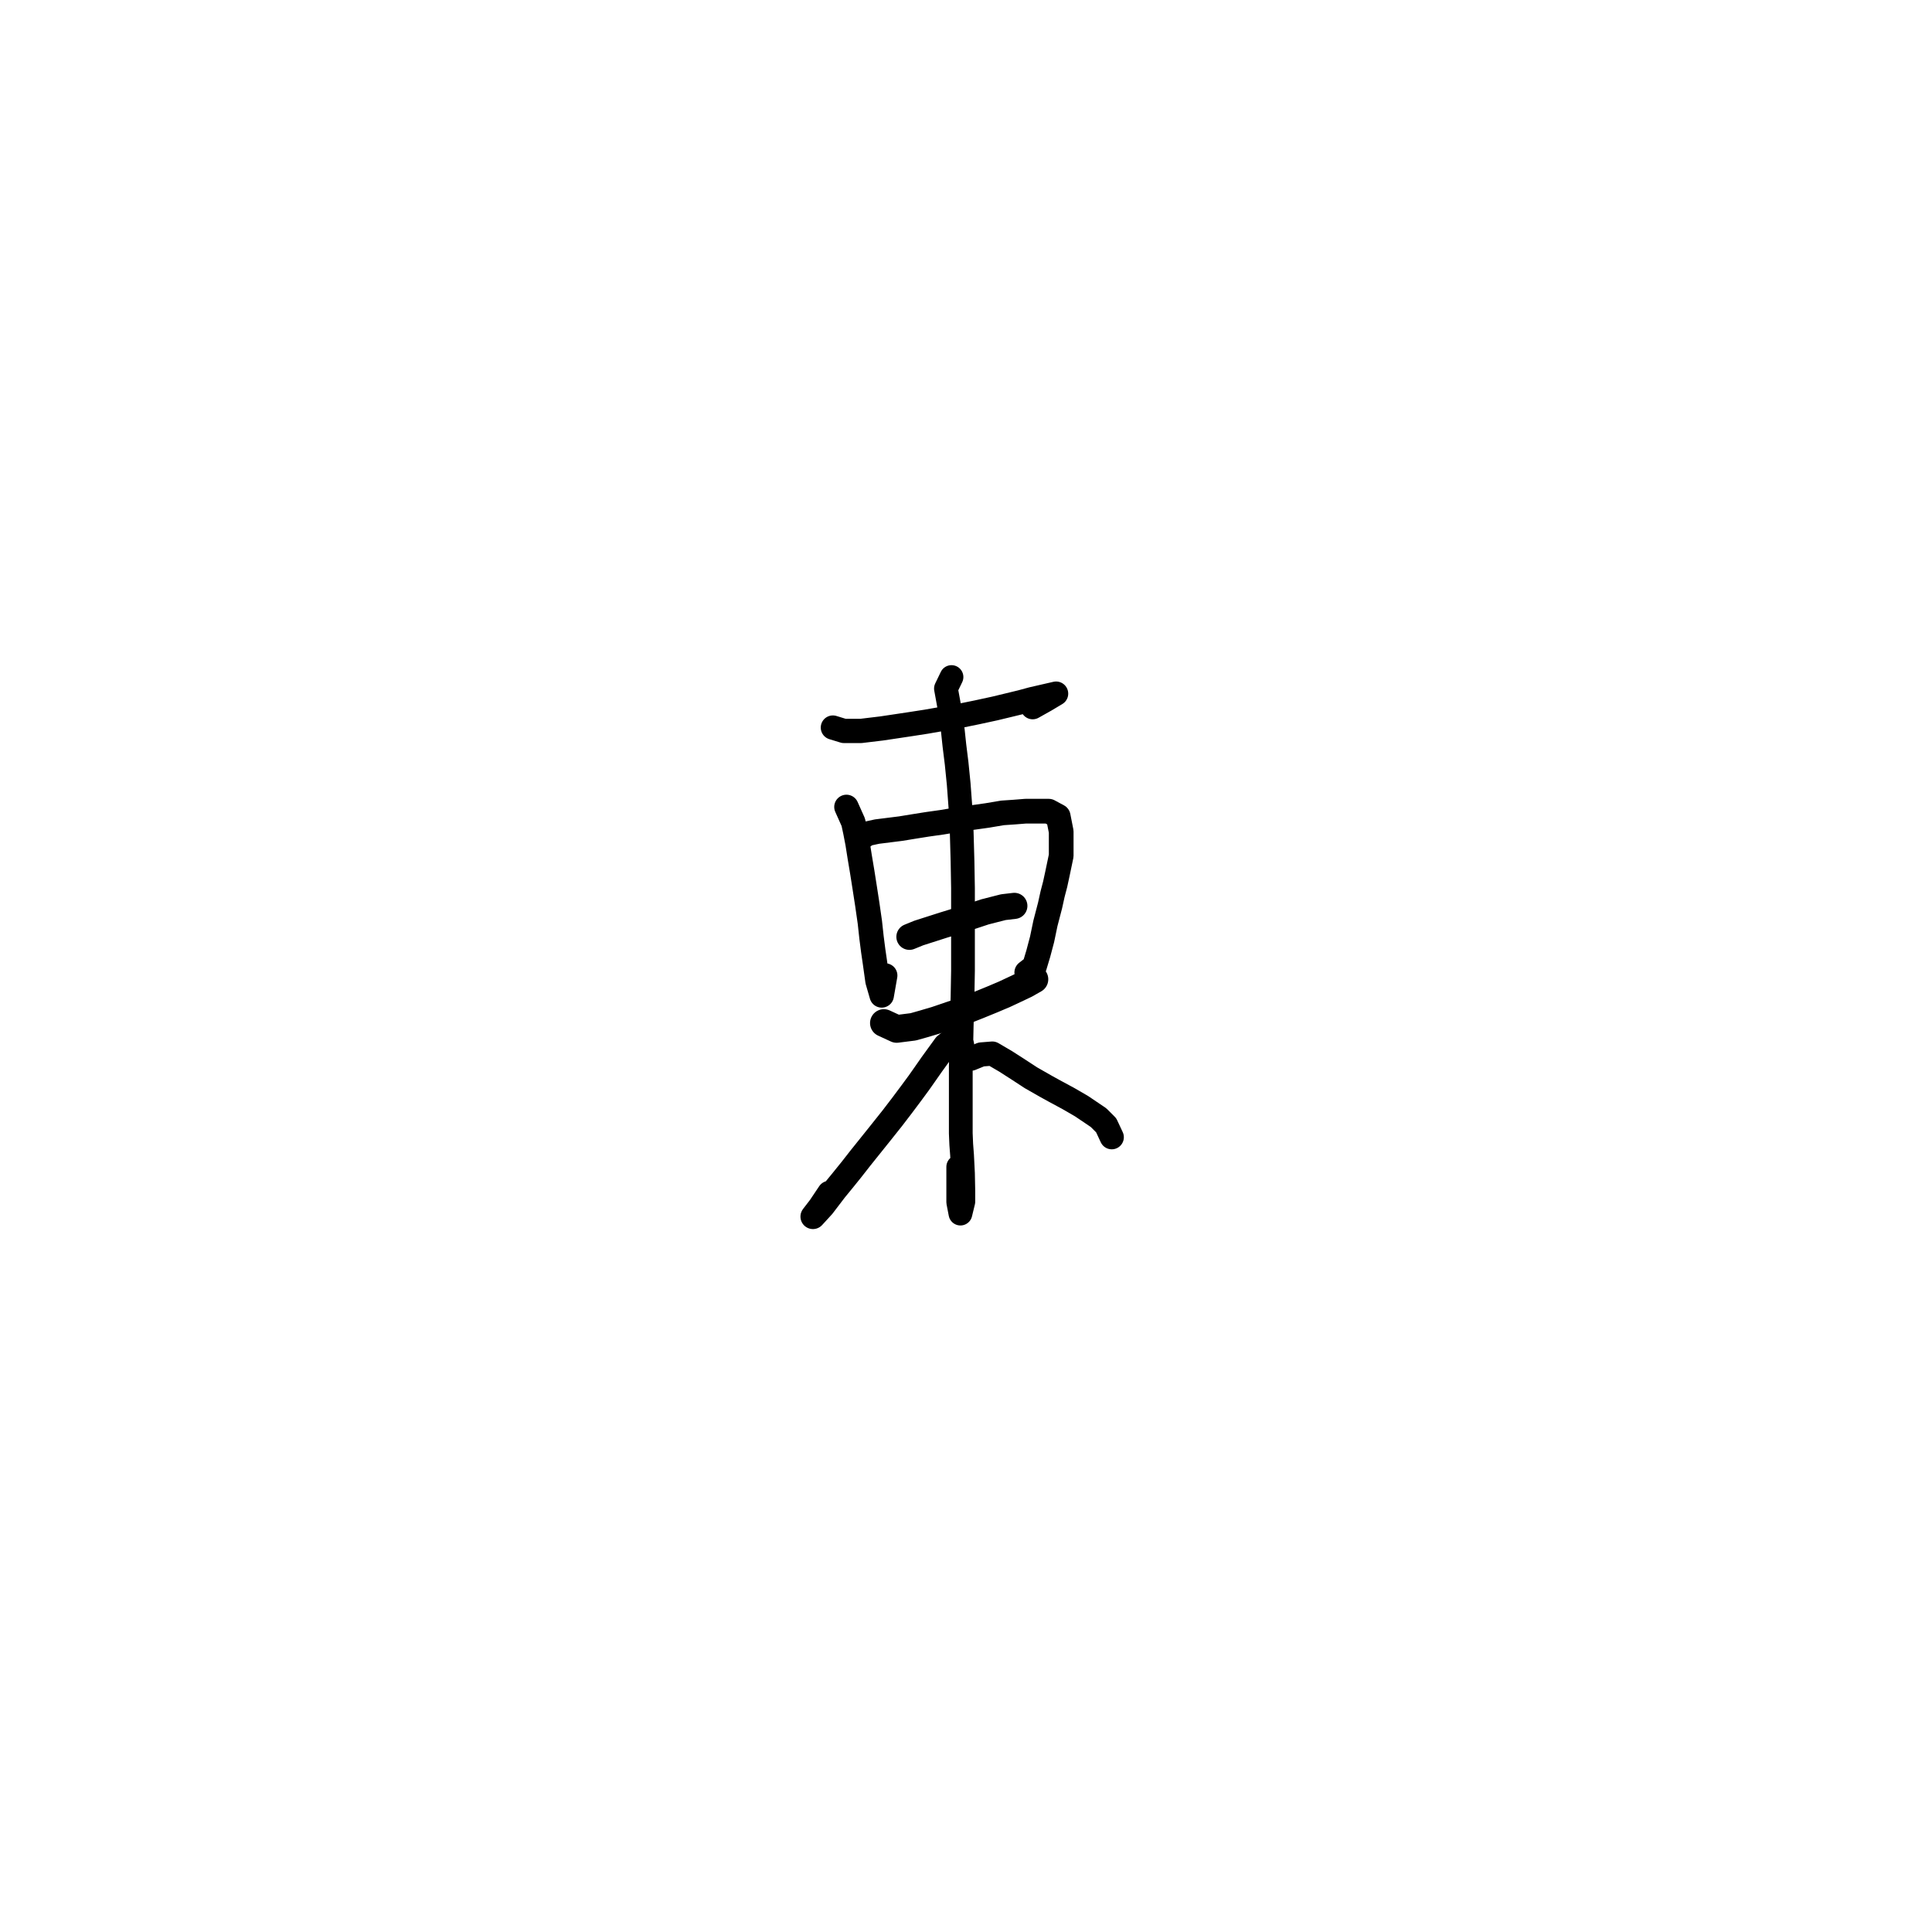
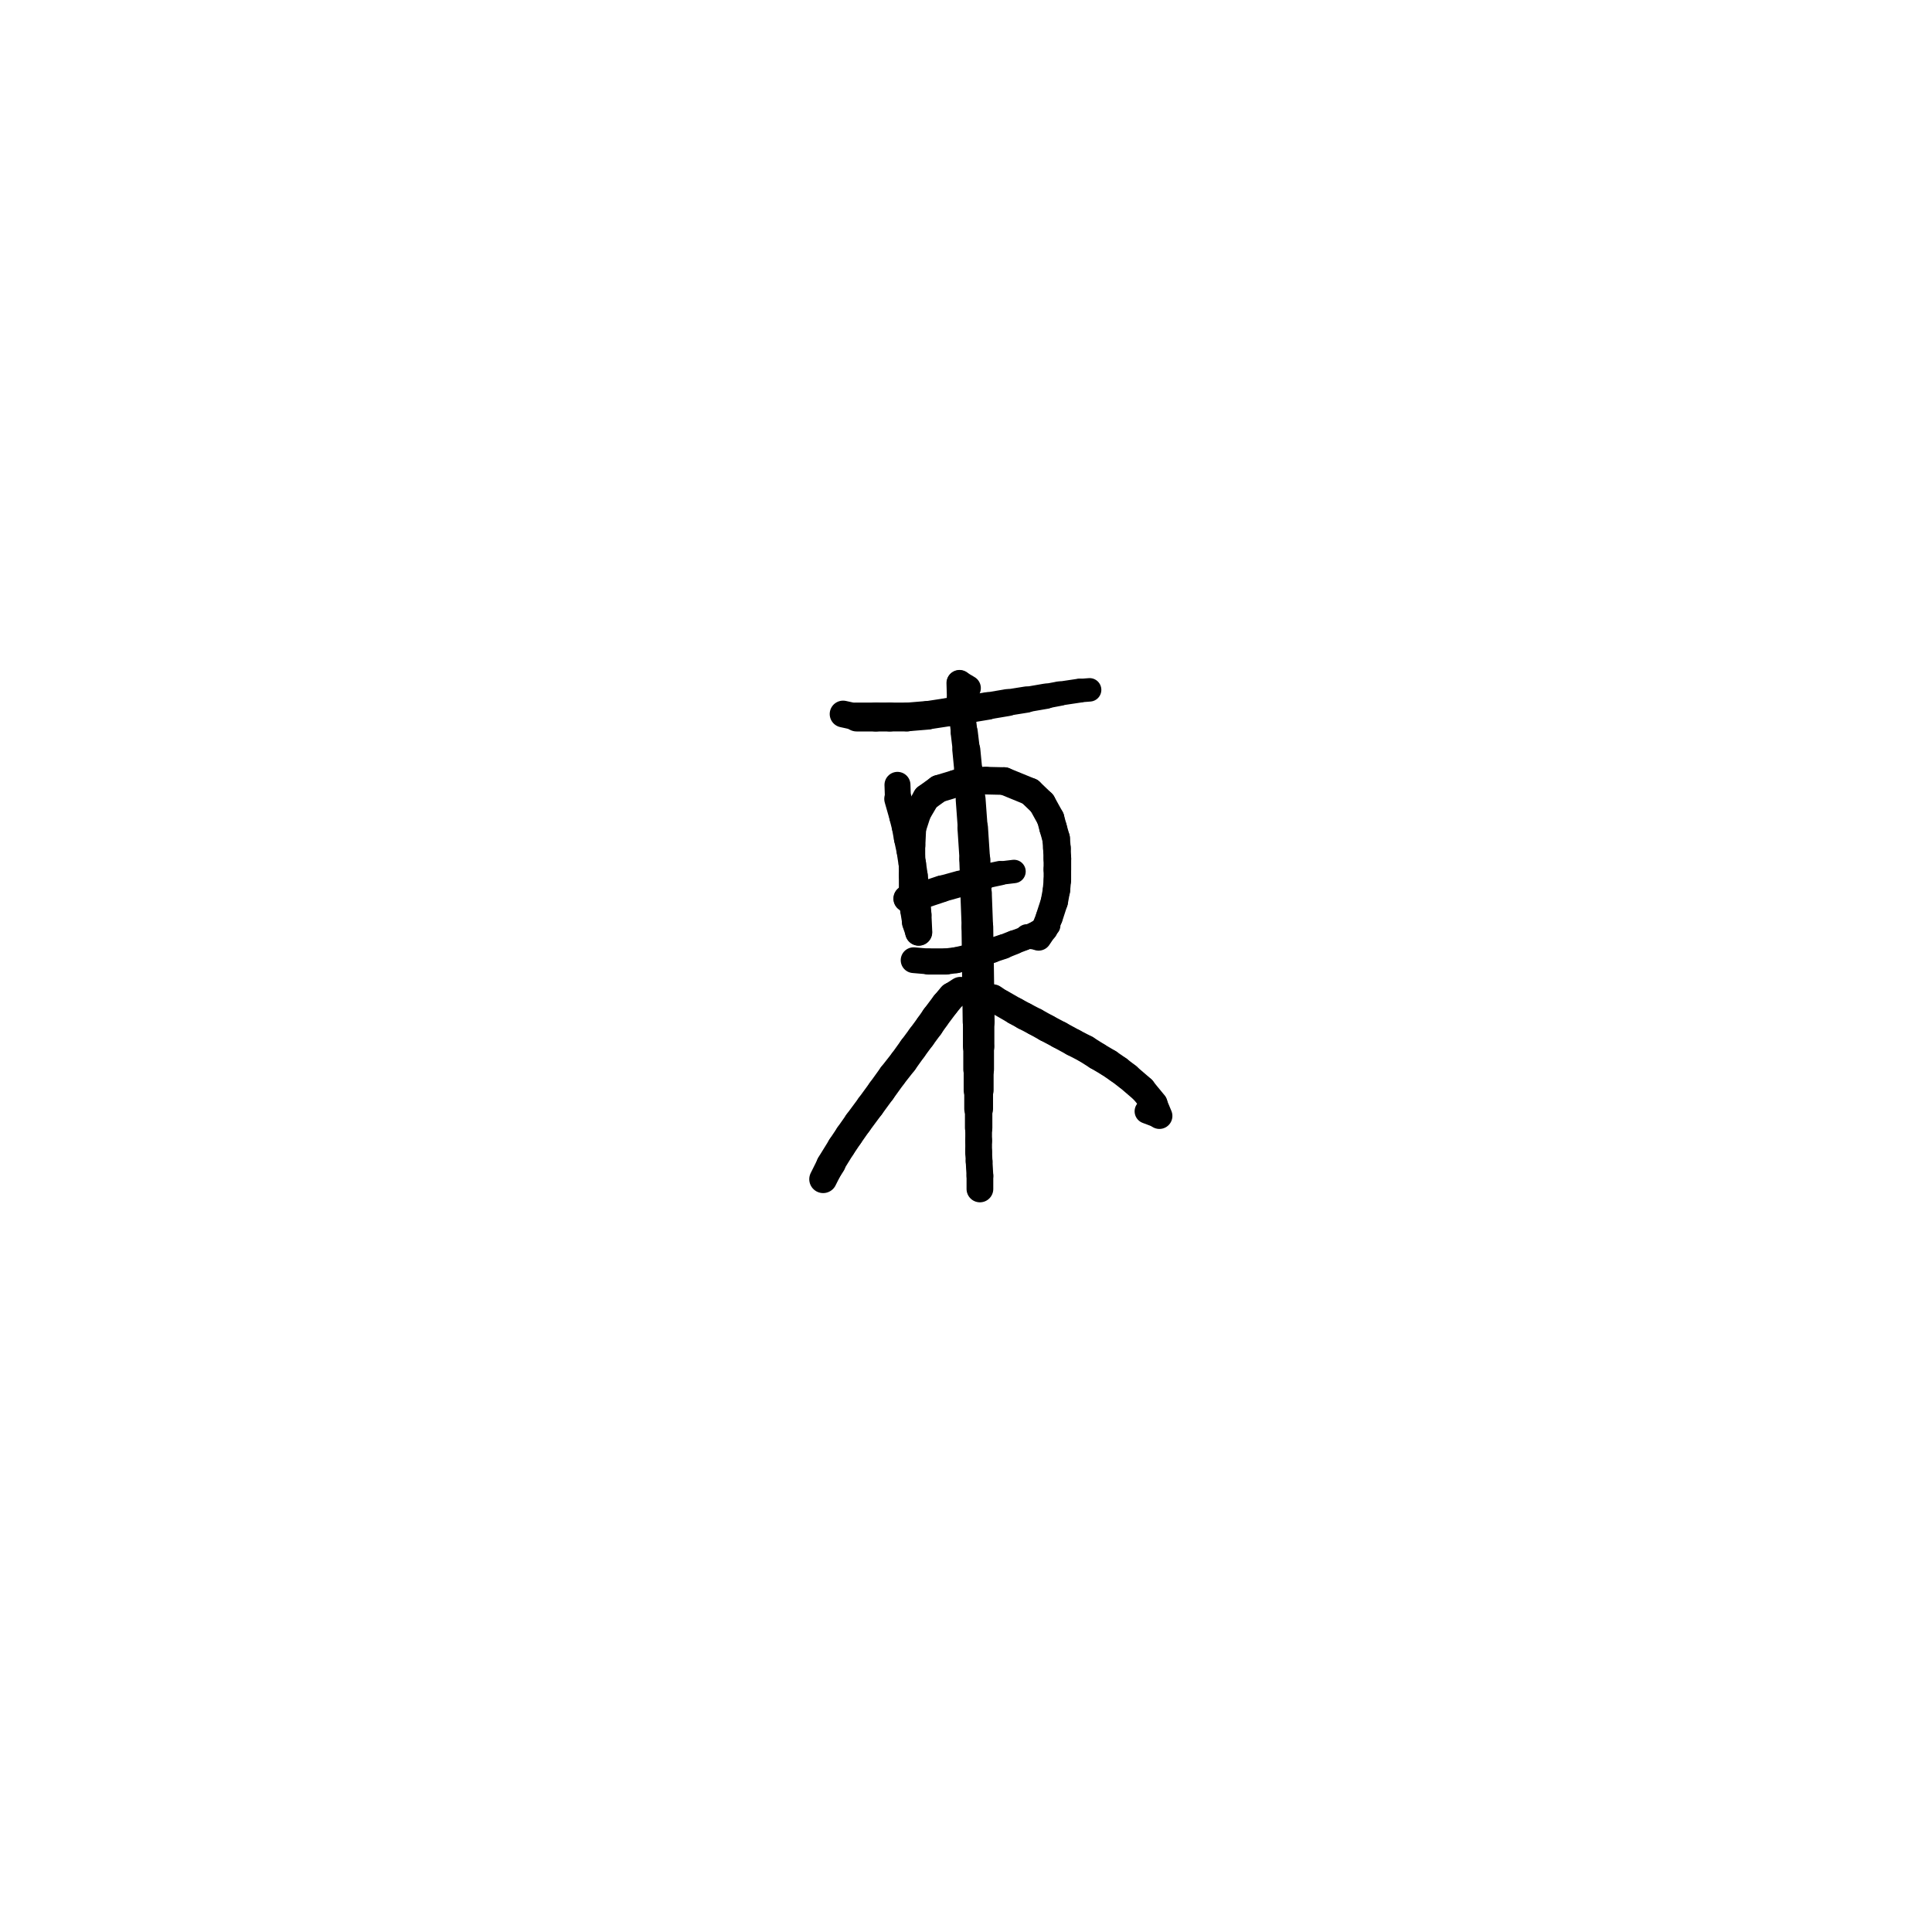
<svg xmlns="http://www.w3.org/2000/svg" width="300" height="300" viewBox="0 0 300 300">
-   <path d="M 129.33 112.975 L 131.04 113.5 L 133.687 113.5 L 136.91 113.112 L 139.089 112.787 L 141.339 112.449 L 143.842 112.061 L 146.489 111.598 L 149.136 111.135 L 151.711 110.61 L 154.483 110.009 L 156.662 109.484 L 158.571 109.021 L 160.281 108.558 L 163.99 107.707 L 162.334 108.696 L 160.353 109.809 " stroke="black" fill="none" stroke-width="3.767" stroke-linecap="round" stroke-linejoin="round" />
-   <path d="M 131.436 125.299 L 132.499 127.677 L 132.823 129.191 L 133.165 130.967 L 133.489 133.019 L 133.885 135.384 L 134.281 137.899 L 134.677 140.464 L 135.074 143.229 L 135.326 145.544 L 135.596 147.646 L 135.866 149.498 L 136.262 152.326 L 136.91 154.565 L 137.45 151.475 " stroke="black" fill="none" stroke-width="3.797" stroke-linecap="round" stroke-linejoin="round" />
-   <path d="M 133.291 130.379 L 134.677 129.453 L 136.19 129.128 L 139.881 128.665 L 141.862 128.34 L 143.986 128.002 L 146.291 127.677 L 148.668 127.276 L 150.972 126.951 L 153.295 126.626 L 155.672 126.225 L 157.508 126.1 L 159.237 125.962 L 162.856 125.962 L 164.314 126.751 L 164.782 129.128 L 164.782 132.882 L 164.188 135.722 L 163.846 137.299 L 163.45 138.812 L 163.054 140.602 L 162.334 143.367 L 161.812 145.869 L 161.217 148.109 L 160.623 150.086 L 159.435 151.012 " stroke="black" fill="none" stroke-width="3.836" stroke-linecap="round" stroke-linejoin="round" />
-   <path d="M 141.213 145.469 L 142.654 144.881 L 146.561 143.63 L 148.073 143.167 L 149.73 142.641 L 151.368 142.116 L 152.953 141.59 L 155.798 140.865 L 157.508 140.664 " stroke="black" fill="none" stroke-width="4.055" stroke-linecap="round" stroke-linejoin="round" />
-   <path d="M 137.252 158.857 L 139.233 159.77 L 141.808 159.445 L 143.446 158.982 L 145.427 158.394 L 147.551 157.668 L 149.73 156.943 L 151.909 156.079 L 154.141 155.166 L 155.996 154.378 L 157.706 153.577 L 159.237 152.851 L 160.623 152.063 " stroke="black" fill="none" stroke-width="4.304" stroke-linecap="round" stroke-linejoin="round" />
-   <path d="M 147.749 105.13 L 146.885 106.919 L 147.353 109.484 L 147.605 111.198 L 147.947 113.375 L 148.199 115.753 L 148.542 118.518 L 148.866 121.746 L 149.136 125.374 L 149.334 129.253 L 149.46 133.745 L 149.532 137.899 L 149.532 142.116 L 149.532 146.457 L 149.532 150.749 L 149.46 154.828 L 149.334 159.245 L 149.262 162.548 L 149.19 165.639 L 149.19 168.479 L 149.19 171.119 L 149.19 173.484 L 149.19 175.986 L 149.262 177.7 L 149.388 179.352 L 149.532 182.192 L 149.586 184.882 L 149.586 186.597 L 149.136 188.448 L 148.794 186.672 L 148.794 185.083 L 148.794 183.181 L 148.794 181.191 " stroke="black" fill="none" stroke-width="3.687" stroke-linecap="round" stroke-linejoin="round" />
-   <path d="M 149.334 162.285 L 148.398 161.097 L 146.813 162.348 L 144.706 165.251 L 143.788 166.565 L 142.726 168.079 L 141.465 169.793 L 140.079 171.645 L 138.567 173.621 L 136.784 175.861 L 135.2 177.838 L 133.615 179.815 L 132.175 181.654 L 130.842 183.306 L 129.654 184.757 L 127.745 187.26 L 126.233 188.911 L 127.349 187.46 L 128.808 185.283 " stroke="black" fill="none" stroke-width="3.877" stroke-linecap="round" stroke-linejoin="round" />
-   <path d="M 150.774 164.387 L 152.359 163.737 L 154.087 163.599 L 156.122 164.788 L 157.976 165.977 L 160.083 167.353 L 162.406 168.679 L 163.72 169.405 L 165.899 170.581 L 167.951 171.77 L 170.58 173.546 L 171.768 174.735 L 172.633 176.587 " stroke="black" fill="none" stroke-width="3.755" stroke-linecap="round" stroke-linejoin="round" />
+   <path d="M 130.914 110.873 L 133.021 111.336" stroke="black" fill="none" stroke-width="4.155" stroke-linecap="round" stroke-linejoin="round" />
+   <path d="M 133.021 111.336 L 135.992 111.336" stroke="black" fill="none" stroke-width="4.488" stroke-linecap="round" stroke-linejoin="round" />
+   <path d="M 135.992 111.336 L 138.17 111.336" stroke="black" fill="none" stroke-width="4.489" stroke-linecap="round" stroke-linejoin="round" />
+   <path d="M 138.17 111.336 L 140.817 111.336" stroke="black" fill="none" stroke-width="4.477" stroke-linecap="round" stroke-linejoin="round" />
+   <path d="M 140.817 111.336 L 143.986 111.073" stroke="black" fill="none" stroke-width="4.448" stroke-linecap="round" stroke-linejoin="round" />
+   <path d="M 143.986 111.073 L 147.011 110.61" stroke="black" fill="none" stroke-width="4.404" stroke-linecap="round" stroke-linejoin="round" />
+   <path d="M 147.011 110.61 L 150.18 110.147" stroke="black" fill="none" stroke-width="4.35" stroke-linecap="round" stroke-linejoin="round" />
+   <path d="M 150.18 110.147 L 153.349 109.622" stroke="black" fill="none" stroke-width="4.286" stroke-linecap="round" stroke-linejoin="round" />
+   <path d="M 153.349 109.622 L 156.464 109.096" stroke="black" fill="none" stroke-width="4.198" stroke-linecap="round" stroke-linejoin="round" />
+   <path d="M 156.464 109.096 L 159.363 108.633" stroke="black" fill="none" stroke-width="4.078" stroke-linecap="round" stroke-linejoin="round" />
+   <path d="M 159.363 108.633 L 162.406 108.108" stroke="black" fill="none" stroke-width="3.936" stroke-linecap="round" stroke-linejoin="round" />
+   <path d="M 162.406 108.108 L 164.512 107.707" stroke="black" fill="none" stroke-width="3.811" stroke-linecap="round" stroke-linejoin="round" />
+   <path d="M 164.512 107.707 L 167.609 107.244" stroke="black" fill="none" stroke-width="3.722" stroke-linecap="round" stroke-linejoin="round" />
+   <path d="M 167.609 107.244 L 169.194 107.119" stroke="black" fill="none" stroke-width="3.644" stroke-linecap="round" stroke-linejoin="round" />
+   <path d="M 139.359 121.871 L 139.431 124.048" stroke="black" fill="none" stroke-width="4.032" stroke-linecap="round" stroke-linejoin="round" />
+   <path d="M 139.431 124.048 L 140.223 126.826" stroke="black" fill="none" stroke-width="4.247" stroke-linecap="round" stroke-linejoin="round" />
+   <path d="M 140.223 126.826 L 140.619 128.402" stroke="black" fill="none" stroke-width="4.263" stroke-linecap="round" stroke-linejoin="round" />
+   <path d="M 140.619 128.402 L 140.943 130.179" stroke="black" fill="none" stroke-width="4.266" stroke-linecap="round" stroke-linejoin="round" />
+   <path d="M 140.943 130.179 L 141.339 132.031" stroke="black" fill="none" stroke-width="4.266" stroke-linecap="round" stroke-linejoin="round" />
+   <path d="M 141.339 132.031 L 141.664 134.133" stroke="black" fill="none" stroke-width="4.263" stroke-linecap="round" stroke-linejoin="round" />
+   <path d="M 141.664 134.133 L 141.934 135.985" stroke="black" fill="none" stroke-width="4.256" stroke-linecap="round" stroke-linejoin="round" />
+   <path d="M 141.934 135.985 L 142.132 137.699" stroke="black" fill="none" stroke-width="4.244" stroke-linecap="round" stroke-linejoin="round" />
+   <path d="M 142.132 137.699 L 142.33 139.338" stroke="black" fill="none" stroke-width="4.231" stroke-linecap="round" stroke-linejoin="round" />
+   <path d="M 142.33 139.338 L 142.528 142.041" stroke="black" fill="none" stroke-width="4.22" stroke-linecap="round" stroke-linejoin="round" />
+   <path d="M 142.528 142.041 L 142.654 144.743" stroke="black" fill="none" stroke-width="4.215" stroke-linecap="round" stroke-linejoin="round" />
+   <path d="M 142.654 144.743 L 142.132 143.229" stroke="black" fill="none" stroke-width="4.153" stroke-linecap="round" stroke-linejoin="round" />
+   <path d="M 142.132 143.229 L 141.808 141.252" stroke="black" fill="none" stroke-width="4.078" stroke-linecap="round" stroke-linejoin="round" />
+   <path d="M 141.808 141.252 L 141.609 138.75" stroke="black" fill="none" stroke-width="4.065" stroke-linecap="round" stroke-linejoin="round" />
+   <path d="M 141.609 138.75 L 141.609 135.922" stroke="black" fill="none" stroke-width="4.068" stroke-linecap="round" stroke-linejoin="round" />
+   <path d="M 141.609 135.922 L 141.609 134.396" stroke="black" fill="none" stroke-width="4.075" stroke-linecap="round" stroke-linejoin="round" />
+   <path d="M 141.609 134.396 L 141.609 132.882" stroke="black" fill="none" stroke-width="4.087" stroke-linecap="round" stroke-linejoin="round" />
+   <path d="M 141.609 132.882 L 141.609 131.243" stroke="black" fill="none" stroke-width="4.113" stroke-linecap="round" stroke-linejoin="round" />
+   <path d="M 141.609 131.243 L 141.736 128.54" stroke="black" fill="none" stroke-width="4.156" stroke-linecap="round" stroke-linejoin="round" />
+   <path d="M 141.736 128.54 L 142.528 126.1" stroke="black" fill="none" stroke-width="4.196" stroke-linecap="round" stroke-linejoin="round" />
+   <path d="M 142.528 126.1 L 143.842 123.86" stroke="black" fill="none" stroke-width="4.232" stroke-linecap="round" stroke-linejoin="round" />
+   <path d="M 143.842 123.86 L 145.769 122.472" stroke="black" fill="none" stroke-width="4.261" stroke-linecap="round" stroke-linejoin="round" />
+   <path d="M 145.769 122.472 L 148.398 121.683" stroke="black" fill="none" stroke-width="4.278" stroke-linecap="round" stroke-linejoin="round" />
+   <path d="M 148.398 121.683 L 149.928 121.421" stroke="black" fill="none" stroke-width="4.285" stroke-linecap="round" stroke-linejoin="round" />
+   <path d="M 149.928 121.421 L 151.566 121.22" stroke="black" fill="none" stroke-width="4.286" stroke-linecap="round" stroke-linejoin="round" />
+   <path d="M 151.566 121.22 L 153.097 121.22" stroke="black" fill="none" stroke-width="4.286" stroke-linecap="round" stroke-linejoin="round" />
+   <path d="M 153.097 121.22 L 155.924 121.283" stroke="black" fill="none" stroke-width="4.286" stroke-linecap="round" stroke-linejoin="round" />
+   <path d="M 155.924 121.283 L 159.957 122.935" stroke="black" fill="none" stroke-width="4.284" stroke-linecap="round" stroke-linejoin="round" />
+   <path d="M 159.957 122.935 L 161.812 124.711" stroke="black" fill="none" stroke-width="4.284" stroke-linecap="round" stroke-linejoin="round" />
+   <path d="M 161.812 124.711 L 163.126 127.089" stroke="black" fill="none" stroke-width="4.286" stroke-linecap="round" stroke-linejoin="round" />
+   <path d="M 163.126 127.089 L 163.522 128.54" stroke="black" fill="none" stroke-width="4.289" stroke-linecap="round" stroke-linejoin="round" />
+   <path d="M 163.522 128.54 L 163.99 130.179" stroke="black" fill="none" stroke-width="4.291" stroke-linecap="round" stroke-linejoin="round" />
+   <path d="M 163.99 130.179 L 164.116 131.693" stroke="black" fill="none" stroke-width="4.291" stroke-linecap="round" stroke-linejoin="round" />
+   <path d="M 164.116 131.693 L 164.188 133.345" stroke="black" fill="none" stroke-width="4.291" stroke-linecap="round" stroke-linejoin="round" />
+   <path d="M 164.188 133.345 L 164.188 134.996" stroke="black" fill="none" stroke-width="4.284" stroke-linecap="round" stroke-linejoin="round" />
+   <path d="M 164.188 134.996 L 164.188 136.635" stroke="black" fill="none" stroke-width="4.272" stroke-linecap="round" stroke-linejoin="round" />
+   <path d="M 164.188 136.635 L 164.044 138.224" stroke="black" fill="none" stroke-width="4.256" stroke-linecap="round" stroke-linejoin="round" />
+   <path d="M 164.044 138.224 L 163.72 140.001" stroke="black" fill="none" stroke-width="4.234" stroke-linecap="round" stroke-linejoin="round" />
+   <path d="M 163.72 140.001 L 162.928 142.441" stroke="black" fill="none" stroke-width="4.205" stroke-linecap="round" stroke-linejoin="round" />
+   <path d="M 162.928 142.441 L 162.208 144.218" stroke="black" fill="none" stroke-width="4.14" stroke-linecap="round" stroke-linejoin="round" />
+   <path d="M 162.208 144.218 L 161.271 145.607" stroke="black" fill="none" stroke-width="4.017" stroke-linecap="round" stroke-linejoin="round" />
+   <path d="M 161.271 145.607 L 159.489 145.406" stroke="black" fill="none" stroke-width="3.8" stroke-linecap="round" stroke-linejoin="round" />
+   <path d="M 142.996 139.275 L 140.817 139.538" stroke="black" fill="none" stroke-width="4.1" stroke-linecap="round" stroke-linejoin="round" />
+   <path d="M 140.817 139.538 L 142.654 139.213" stroke="black" fill="none" stroke-width="4.19" stroke-linecap="round" stroke-linejoin="round" />
+   <path d="M 142.654 139.213 L 146.219 138.024" stroke="black" fill="none" stroke-width="4.175" stroke-linecap="round" stroke-linejoin="round" />
+   <path d="M 146.219 138.024 L 149.064 137.236" stroke="black" fill="none" stroke-width="4.097" stroke-linecap="round" stroke-linejoin="round" />
+   <path d="M 149.064 137.236 L 153.097 136.047" stroke="black" fill="none" stroke-width="3.977" stroke-linecap="round" stroke-linejoin="round" />
+   <path d="M 153.097 136.047 L 155.276 135.584" stroke="black" fill="none" stroke-width="3.793" stroke-linecap="round" stroke-linejoin="round" />
+   <path d="M 155.276 135.584 L 157.454 135.322" stroke="black" fill="none" stroke-width="3.636" stroke-linecap="round" stroke-linejoin="round" />
+   <path d="M 141.862 149.098 L 144.184 149.298" stroke="black" fill="none" stroke-width="3.996" stroke-linecap="round" stroke-linejoin="round" />
+   <path d="M 144.184 149.298 L 146.885 149.298" stroke="black" fill="none" stroke-width="4.061" stroke-linecap="round" stroke-linejoin="round" />
+   <path d="M 146.885 149.298 L 148.47 149.098" stroke="black" fill="none" stroke-width="4.041" stroke-linecap="round" stroke-linejoin="round" />
+   <path d="M 148.47 149.098 L 150.18 148.697" stroke="black" fill="none" stroke-width="4.016" stroke-linecap="round" stroke-linejoin="round" />
+   <path d="M 150.18 148.697 L 152.035 148.172" stroke="black" fill="none" stroke-width="3.974" stroke-linecap="round" stroke-linejoin="round" />
+   <path d="M 152.035 148.172 L 154.015 147.584" stroke="black" fill="none" stroke-width="3.912" stroke-linecap="round" stroke-linejoin="round" />
+   <path d="M 154.015 147.584 L 155.798 146.995" stroke="black" fill="none" stroke-width="3.841" stroke-linecap="round" stroke-linejoin="round" />
+   <path d="M 155.798 146.995 L 157.454 146.332" stroke="black" fill="none" stroke-width="3.77" stroke-linecap="round" stroke-linejoin="round" />
+   <path d="M 157.454 146.332 L 159.039 145.732" stroke="black" fill="none" stroke-width="3.699" stroke-linecap="round" stroke-linejoin="round" />
+   <path d="M 159.039 145.732 L 160.425 145.081" stroke="black" fill="none" stroke-width="3.644" stroke-linecap="round" stroke-linejoin="round" />
+   <path d="M 160.425 145.081 L 162.856 143.692" stroke="black" fill="none" stroke-width="3.613" stroke-linecap="round" stroke-linejoin="round" />
+   <path d="M 150.324 106.844 L 148.992 106.056" stroke="black" fill="none" stroke-width="3.961" stroke-linecap="round" stroke-linejoin="round" />
+   <path d="M 148.992 106.056 L 149.064 108.495" stroke="black" fill="none" stroke-width="4.048" stroke-linecap="round" stroke-linejoin="round" />
+   <path d="M 149.064 108.495 L 149.46 111.523" stroke="black" fill="none" stroke-width="4.064" stroke-linecap="round" stroke-linejoin="round" />
+   <path d="M 149.46 111.523 L 149.73 113.776" stroke="black" fill="none" stroke-width="4.115" stroke-linecap="round" stroke-linejoin="round" />
+   <path d="M 149.73 113.776 L 150.054 116.478" stroke="black" fill="none" stroke-width="4.216" stroke-linecap="round" stroke-linejoin="round" />
+   <path d="M 150.054 116.478 L 150.378 119.831" stroke="black" fill="none" stroke-width="4.349" stroke-linecap="round" stroke-linejoin="round" />
+   <path d="M 150.378 119.831 L 150.72 124.123" stroke="black" fill="none" stroke-width="4.505" stroke-linecap="round" stroke-linejoin="round" />
+   <path d="M 150.72 124.123 L 151.044 128.54" stroke="black" fill="none" stroke-width="4.638" stroke-linecap="round" stroke-linejoin="round" />
+   <path d="M 151.044 128.54 L 151.368 133.482" stroke="black" fill="none" stroke-width="4.741" stroke-linecap="round" stroke-linejoin="round" />
+   <path d="M 151.368 133.482 L 151.566 138.687" stroke="black" fill="none" stroke-width="4.819" stroke-linecap="round" stroke-linejoin="round" />
+   <path d="M 151.566 138.687 L 151.765 143.955" stroke="black" fill="none" stroke-width="4.879" stroke-linecap="round" stroke-linejoin="round" />
+   <path d="M 151.765 143.955 L 151.837 149.098" stroke="black" fill="none" stroke-width="4.926" stroke-linecap="round" stroke-linejoin="round" />
+   <path d="M 151.837 149.098 L 151.909 154.503" stroke="black" fill="none" stroke-width="4.957" stroke-linecap="round" stroke-linejoin="round" />
+   <path d="M 151.909 154.503 L 151.963 158.657" stroke="black" fill="none" stroke-width="4.952" stroke-linecap="round" stroke-linejoin="round" />
+   <path d="M 151.963 158.657 L 151.963 162.473" stroke="black" fill="none" stroke-width="4.879" stroke-linecap="round" stroke-linejoin="round" />
+   <path d="M 151.963 162.473 L 151.963 166.039" stroke="black" fill="none" stroke-width="4.771" stroke-linecap="round" stroke-linejoin="round" />
+   <path d="M 151.963 166.039 L 151.963 169.267" stroke="black" fill="none" stroke-width="4.65" stroke-linecap="round" stroke-linejoin="round" />
+   <path d="M 151.963 169.267 L 151.963 172.17" stroke="black" fill="none" stroke-width="4.472" stroke-linecap="round" stroke-linejoin="round" />
+   <path d="M 151.963 172.17 L 151.963 175.135" stroke="black" fill="none" stroke-width="4.256" stroke-linecap="round" stroke-linejoin="round" />
+   <path d="M 151.963 175.135 L 151.963 177.112" stroke="black" fill="none" stroke-width="4.15" stroke-linecap="round" stroke-linejoin="round" />
+   <path d="M 151.963 177.112 L 151.963 178.827" stroke="black" fill="none" stroke-width="4.151" stroke-linecap="round" stroke-linejoin="round" />
+   <path d="M 151.963 178.827 L 152.035 180.341" stroke="black" fill="none" stroke-width="4.151" stroke-linecap="round" stroke-linejoin="round" />
+   <path d="M 152.035 180.341 L 152.161 182.58" stroke="black" fill="none" stroke-width="4.151" stroke-linecap="round" stroke-linejoin="round" />
+   <path d="M 152.161 182.58 L 152.161 184.62" stroke="black" fill="none" stroke-width="4.15" stroke-linecap="round" stroke-linejoin="round" />
+   <path d="M 152.161 184.62 L 152.107 182.843" stroke="black" fill="none" stroke-width="3.981" stroke-linecap="round" stroke-linejoin="round" />
+   <path d="M 152.107 182.843 L 151.909 181.066" stroke="black" fill="none" stroke-width="3.714" stroke-linecap="round" stroke-linejoin="round" />
+   <path d="M 151.909 181.066 L 151.711 178.564" stroke="black" fill="none" stroke-width="3.607" stroke-linecap="round" stroke-linejoin="round" />
+   <path d="M 151.17 154.24 L 149.136 153.84" stroke="black" fill="none" stroke-width="4.093" stroke-linecap="round" stroke-linejoin="round" />
+   <path d="M 149.136 153.84 L 147.803 154.703" stroke="black" fill="none" stroke-width="4.296" stroke-linecap="round" stroke-linejoin="round" />
+   <path d="M 147.803 154.703 L 146.759 155.954" stroke="black" fill="none" stroke-width="4.373" stroke-linecap="round" stroke-linejoin="round" />
+   <path d="M 146.759 155.954 L 145.229 157.994" stroke="black" fill="none" stroke-width="4.391" stroke-linecap="round" stroke-linejoin="round" />
+   <path d="M 145.229 157.994 L 144.31 159.32" stroke="black" fill="none" stroke-width="4.394" stroke-linecap="round" stroke-linejoin="round" />
+   <path d="M 144.31 159.32 L 143.05 161.034" stroke="black" fill="none" stroke-width="4.398" stroke-linecap="round" stroke-linejoin="round" />
+   <path d="M 143.05 161.034 L 141.736 162.811" stroke="black" fill="none" stroke-width="4.402" stroke-linecap="round" stroke-linejoin="round" />
+   <path d="M 141.736 162.811 L 140.277 164.85" stroke="black" fill="none" stroke-width="4.408" stroke-linecap="round" stroke-linejoin="round" />
+   <path d="M 140.277 164.85 L 138.567 167.028" stroke="black" fill="none" stroke-width="4.411" stroke-linecap="round" stroke-linejoin="round" />
+   <path d="M 138.567 167.028 L 136.856 169.405" stroke="black" fill="none" stroke-width="4.411" stroke-linecap="round" stroke-linejoin="round" />
+   <path d="M 136.856 169.405 L 135.128 171.77" stroke="black" fill="none" stroke-width="4.406" stroke-linecap="round" stroke-linejoin="round" />
+   <path d="M 135.128 171.77 L 133.219 174.347" stroke="black" fill="none" stroke-width="4.396" stroke-linecap="round" stroke-linejoin="round" />
+   <path d="M 133.219 174.347 L 131.833 176.324" stroke="black" fill="none" stroke-width="4.387" stroke-linecap="round" stroke-linejoin="round" />
+   <path d="M 131.833 176.324 L 130.644 178.101" stroke="black" fill="none" stroke-width="4.38" stroke-linecap="round" stroke-linejoin="round" />
+   <path d="M 130.644 178.101 L 128.934 180.866" stroke="black" fill="none" stroke-width="4.364" stroke-linecap="round" stroke-linejoin="round" />
+   <path d="M 128.934 180.866 L 127.817 183.106" stroke="black" fill="none" stroke-width="4.312" stroke-linecap="round" stroke-linejoin="round" />
+   <path d="M 127.817 183.106 L 129.33 180.741" stroke="black" fill="none" stroke-width="3.98" stroke-linecap="round" stroke-linejoin="round" />
+   <path d="M 152.503 154.24 L 154.213 154.903" stroke="black" fill="none" stroke-width="3.936" stroke-linecap="round" stroke-linejoin="round" />
+   <path d="M 154.213 154.903 L 155.474 155.754" stroke="black" fill="none" stroke-width="4.105" stroke-linecap="round" stroke-linejoin="round" />
+   <path d="M 155.474 155.754 L 157.652 157.005" stroke="black" fill="none" stroke-width="4.21" stroke-linecap="round" stroke-linejoin="round" />
+   <path d="M 157.652 157.005 L 159.093 157.794" stroke="black" fill="none" stroke-width="4.248" stroke-linecap="round" stroke-linejoin="round" />
+   <path d="M 159.093 157.794 L 160.749 158.657" stroke="black" fill="none" stroke-width="4.259" stroke-linecap="round" stroke-linejoin="round" />
+   <path d="M 160.749 158.657 L 162.532 159.645" stroke="black" fill="none" stroke-width="4.265" stroke-linecap="round" stroke-linejoin="round" />
+   <path d="M 162.532 159.645 L 164.512 160.696" stroke="black" fill="none" stroke-width="4.269" stroke-linecap="round" stroke-linejoin="round" />
+   <path d="M 164.512 160.696 L 166.691 161.885" stroke="black" fill="none" stroke-width="4.271" stroke-linecap="round" stroke-linejoin="round" />
+   <path d="M 166.691 161.885 L 168.6 162.873" stroke="black" fill="none" stroke-width="4.271" stroke-linecap="round" stroke-linejoin="round" />
+   <path d="M 168.6 162.873 L 170.382 164" stroke="black" fill="none" stroke-width="4.271" stroke-linecap="round" stroke-linejoin="round" />
+   <path d="M 170.382 164 L 172.165 165.051" stroke="black" fill="none" stroke-width="4.266" stroke-linecap="round" stroke-linejoin="round" />
+   <path d="M 172.165 165.051 L 173.695 166.102" stroke="black" fill="none" stroke-width="4.25" stroke-linecap="round" stroke-linejoin="round" />
+   <path d="M 173.695 166.102 L 175.081 167.153" stroke="black" fill="none" stroke-width="4.224" stroke-linecap="round" stroke-linejoin="round" />
+   <path d="M 175.081 167.153 L 177.386 169.13" stroke="black" fill="none" stroke-width="4.186" stroke-linecap="round" stroke-linejoin="round" />
+   <path d="M 177.386 169.13 L 179.241 171.382" stroke="black" fill="none" stroke-width="4.123" stroke-linecap="round" stroke-linejoin="round" />
+   <path d="M 179.241 171.382 L 180.033 173.284" stroke="black" fill="none" stroke-width="4.034" stroke-linecap="round" stroke-linejoin="round" />
+   <path d="M 180.033 173.284 L 178.106 172.558" stroke="black" fill="none" stroke-width="3.848" stroke-linecap="round" stroke-linejoin="round" />
</svg>
